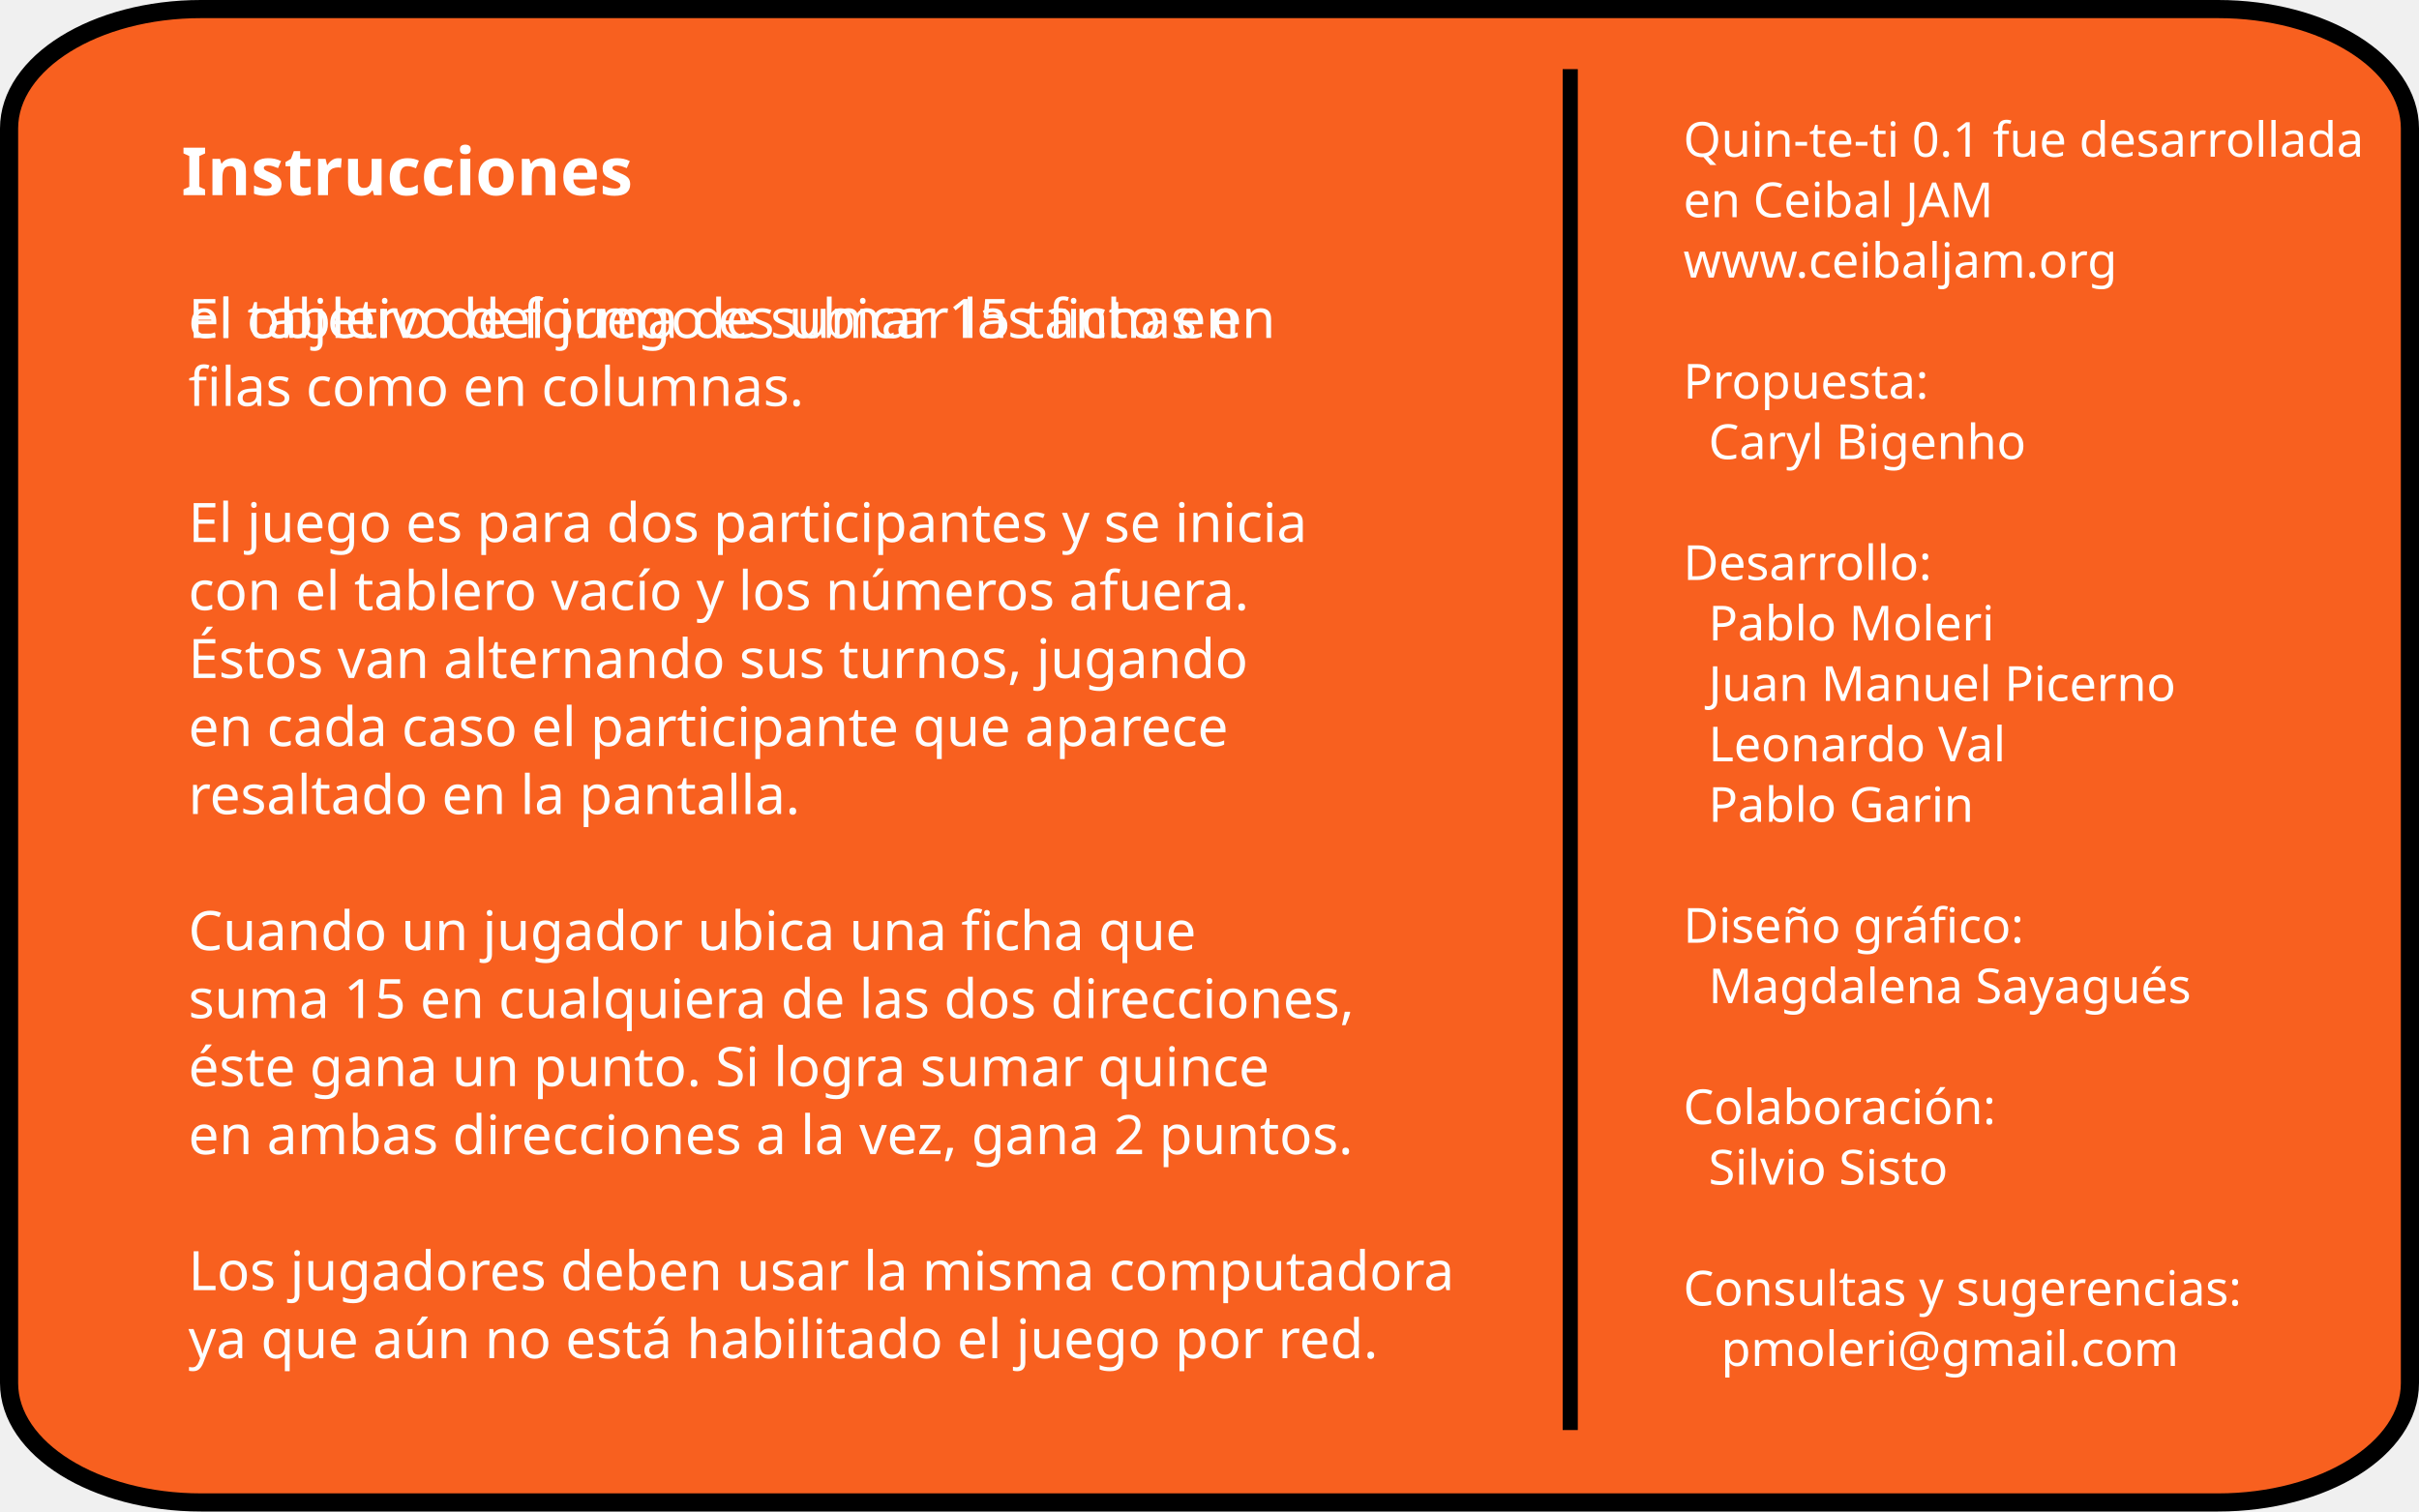
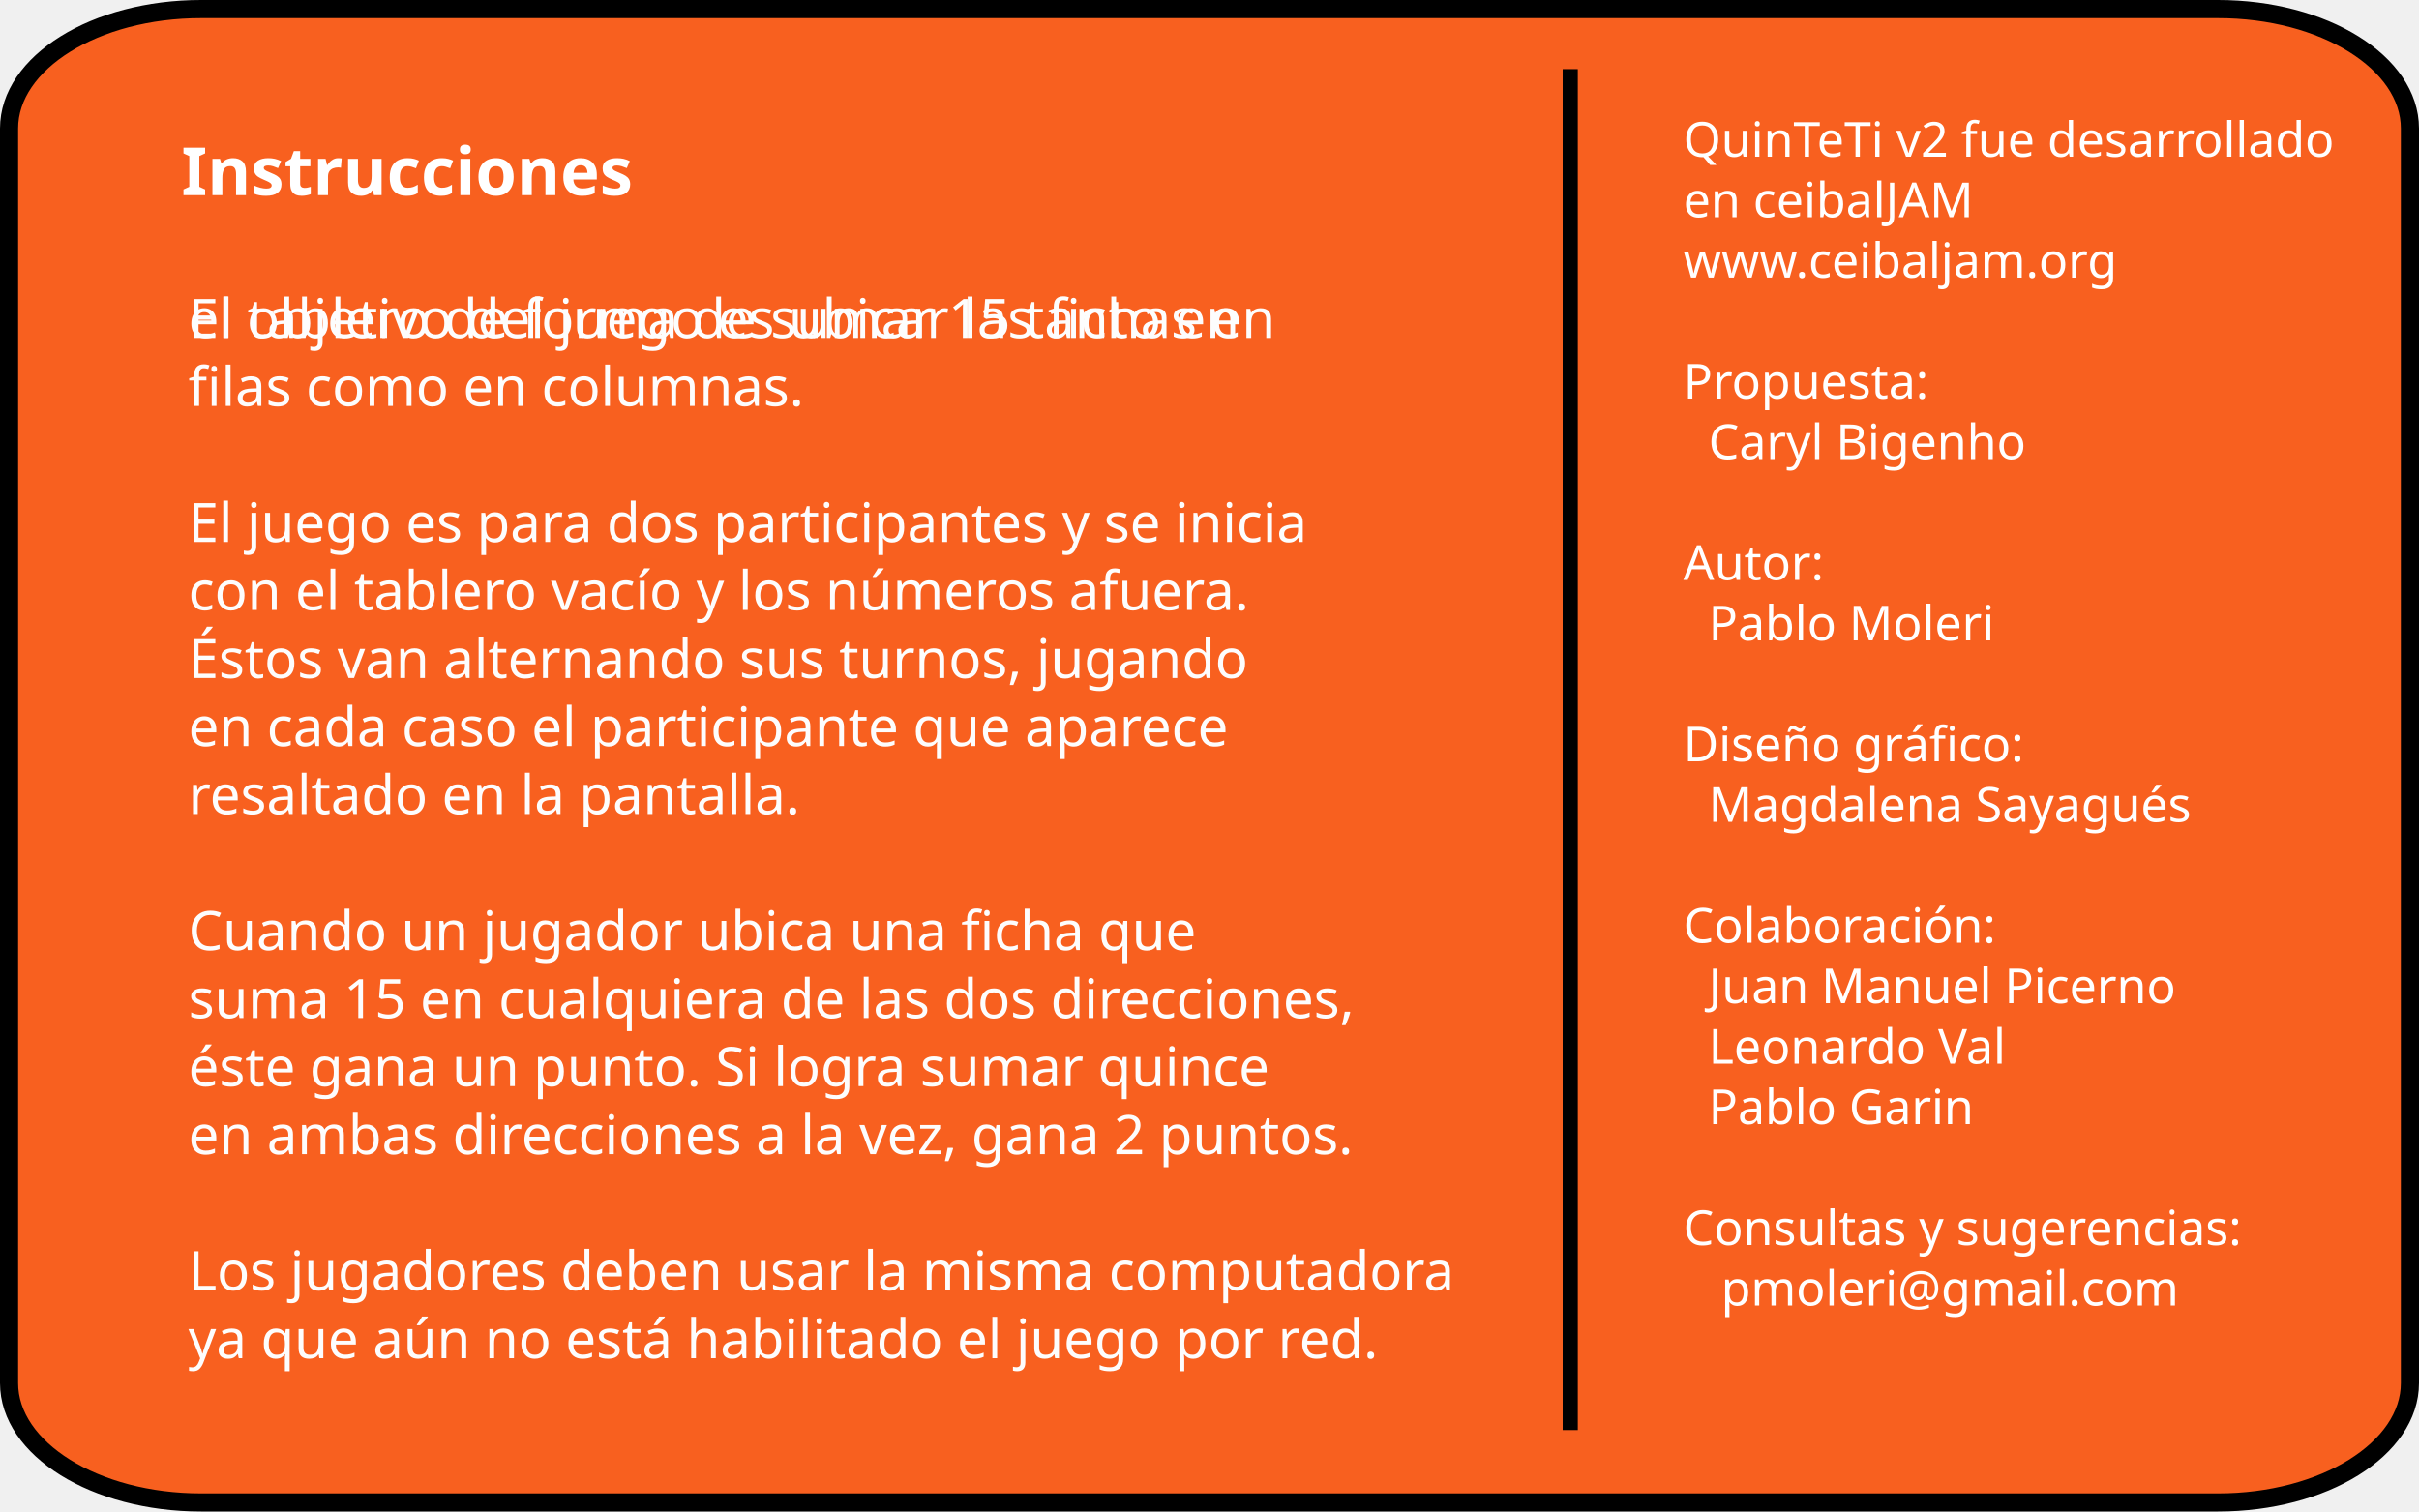
<svg xmlns="http://www.w3.org/2000/svg" width="800" height="500" id="svg3656" version="1.0">
  <defs id="defs3658">
    </defs>
  <g id="layer1">
    <path d="M 66.466,3 C 31.472,3 3,20.713 3,42.486 L 3,457.514 C 3,479.287 31.47,497 66.466,497 L 733.536,497 C 768.532,497 797,479.287 797,457.514 L 797,42.486 C 797,20.714 768.532,3 733.536,3 L 66.466,3 z" id="path892" style="fill:#f8601f;fill-opacity:1;stroke:#000000;stroke-width:6;stroke-miterlimit:4;stroke-dasharray:none;stroke-opacity:1" />
    <text xml:space="preserve" style="font-size:18px;font-style:normal;font-variant:normal;font-weight:normal;font-stretch:normal;fill:#fdfdfd;fill-opacity:1;stroke:none;stroke-width:1px;stroke-linecap:butt;stroke-linejoin:miter;stroke-opacity:1;font-family:Metal;-inkscape-font-specification:Metal" x="62.3" y="111.778" id="text4967">
      <tspan x="62.3" y="111.778" id="tspan2441">El objetivo del juego es ubicar las fichas en</tspan>
      <tspan x="62.3" y="111.778" id="tspan2445">el tablero de forma de sumar 15 tanto en</tspan>
      <tspan x="62.3" y="134.278" id="tspan4989">filas como en columnas.</tspan>
      <tspan x="62.3" y="156.778" id="tspan4991" />
      <tspan x="62.3" y="179.278" id="tspan4993">El juego es para dos participantes y se inicia</tspan>
      <tspan x="62.3" y="201.778" id="tspan4995">con el tablero vacío y los números afuera.</tspan>
      <tspan x="62.3" y="224.278" id="tspan5009">Éstos van alternando sus turnos, jugando</tspan>
      <tspan x="62.3" y="246.778" id="tspan2425">en cada caso el participante que aparece</tspan>
      <tspan x="62.3" y="269.278" id="tspan5075">resaltado en la pantalla.</tspan>
      <tspan x="62.3" y="291.778" id="tspan5093" />
      <tspan x="62.3" y="314.278" id="tspan5015">Cuando un jugador ubica una ficha que</tspan>
      <tspan x="62.3" y="336.778" id="tspan5017">suma 15 en cualquiera de las dos direcciones,</tspan>
      <tspan x="62.3" y="359.278" id="tspan5019">éste gana un punto. Si logra sumar quince</tspan>
      <tspan x="62.3" y="381.778" id="tspan5021">en ambas direcciones a la vez, gana 2 puntos.</tspan>
      <tspan x="62.3" y="404.278" id="tspan6414" />
      <tspan x="62.3" y="426.778" id="tspan6416">Los jugadores deben usar la misma computadora</tspan>
      <tspan x="62.3" y="449.278" id="tspan6418">ya que aún no está habilitado el juego por red.</tspan>
    </text>
    <path style="fill:none;fill-rule:evenodd;stroke:#000000;stroke-width:5;stroke-linecap:butt;stroke-linejoin:miter;stroke-miterlimit:4;stroke-dasharray:none;stroke-opacity:1" d="M 519.301,22.867 L 519.301,473.051" id="path5023" />
    <text xml:space="preserve" style="font-size:16px;font-style:normal;font-variant:normal;font-weight:normal;font-stretch:normal;fill:#ffffff;fill-opacity:1;stroke:none;stroke-width:1px;stroke-linecap:butt;stroke-linejoin:miter;stroke-opacity:1;font-family:Metal;-inkscape-font-specification:Metal" x="556.716" y="51.842" id="text5029">
-       <tspan x="556.716" y="51.842" id="tspan5059">Quin-te-ti 0.1 fue desarrollada</tspan>
-       <tspan x="556.716" y="71.842" id="tspan6422">en Ceibal JAM</tspan>
+       <tspan x="556.716" y="51.842" id="tspan5059">QuinTeTi v2 fue desarrollado</tspan>
+       <tspan x="556.716" y="71.842" id="tspan6422">en ceibalJAM</tspan>
      <tspan x="556.716" y="91.842" id="tspan5061">www.ceibaljam.org</tspan>
      <tspan x="556.716" y="111.842" id="tspan5063" />
      <tspan x="556.716" y="131.842" id="tspan5057">Propuesta:</tspan>
      <tspan x="556.716" y="151.842" id="tspan6410">  Caryl Bigenho</tspan>
      <tspan x="556.716" y="171.842" id="tspan5039" />
-       <tspan x="556.716" y="191.842" id="tspan5041">Desarrollo:</tspan>
-       <tspan x="556.716" y="211.842" id="tspan5033">  Pablo Moleri</tspan>
-       <tspan x="556.716" y="231.842" id="tspan5035">  Juan Manuel Picerno</tspan>
-       <tspan x="556.716" y="251.842" id="tspan5053">  Leonardo Val</tspan>
-       <tspan x="556.716" y="271.842" id="tspan6412">  Pablo Garin</tspan>
-       <tspan x="556.716" y="291.842" id="tspan5055" />
-       <tspan x="556.716" y="311.842" id="tspan5121">Diseño gráfico:</tspan>
-       <tspan x="556.716" y="331.842" id="tspan5123">  Magdalena Sayagués</tspan>
-       <tspan x="556.716" y="351.842" id="tspan5125" />
-       <tspan x="556.716" y="371.842" id="tspan5069">Colaboración:</tspan>
-       <tspan x="556.716" y="391.842" id="tspan5071">  Silvio Sisto</tspan>
-       <tspan x="556.716" y="411.842" id="tspan5047" />
-       <tspan x="556.716" y="431.842" id="tspan5049">Consultas y sugerencias:</tspan>
-       <tspan x="556.716" y="451.842" id="tspan5051">   pmoleri@gmail.com</tspan>
+       <tspan x="556.716" y="191.842" id="tspan5041">Autor:</tspan>
+       <tspan x="556.716" y="211.842" id="tspan6412">  Pablo Moleri</tspan>
+       <tspan x="556.716" y="231.842" id="tspan5055" />
+       <tspan x="556.716" y="251.842" id="tspan5121">Diseño gráfico:</tspan>
+       <tspan x="556.716" y="271.842" id="tspan5071">  Magdalena Sayagués</tspan>
+       <tspan x="556.716" y="291.842" id="tspan5047" />
+       <tspan x="556.716" y="311.842" id="tspan2446">Colaboración:</tspan>
+       <tspan x="556.716" y="331.842" id="tspan2448">  Juan Manuel Picerno</tspan>
+       <tspan x="556.716" y="351.842" id="tspan2450">  Leonardo Val</tspan>
+       <tspan x="556.716" y="371.842" id="tspan2452">  Pablo Garin</tspan>
+       <tspan x="556.716" y="391.842" id="tspan2454" />
+       <tspan x="556.716" y="411.842" id="tspan5049">Consultas y sugerencias:</tspan>
+       <tspan x="556.716" y="431.842" id="tspan5051">   pmoleri@gmail.com</tspan>
    </text>
    <text xml:space="preserve" style="font-size:22;font-style:normal;font-variant:normal;font-weight:bold;font-stretch:normal;fill:#ffffff;fill-opacity:1;stroke:none;stroke-width:1px;stroke-linecap:butt;stroke-linejoin:miter;stroke-opacity:1;font-family:Metal;-inkscape-font-specification:Metal Bold" x="59.98" y="64.557" id="text5111">
      <tspan id="tspan5113" x="59.98" y="64.557">Instrucciones</tspan>
    </text>
  </g>
</svg>
